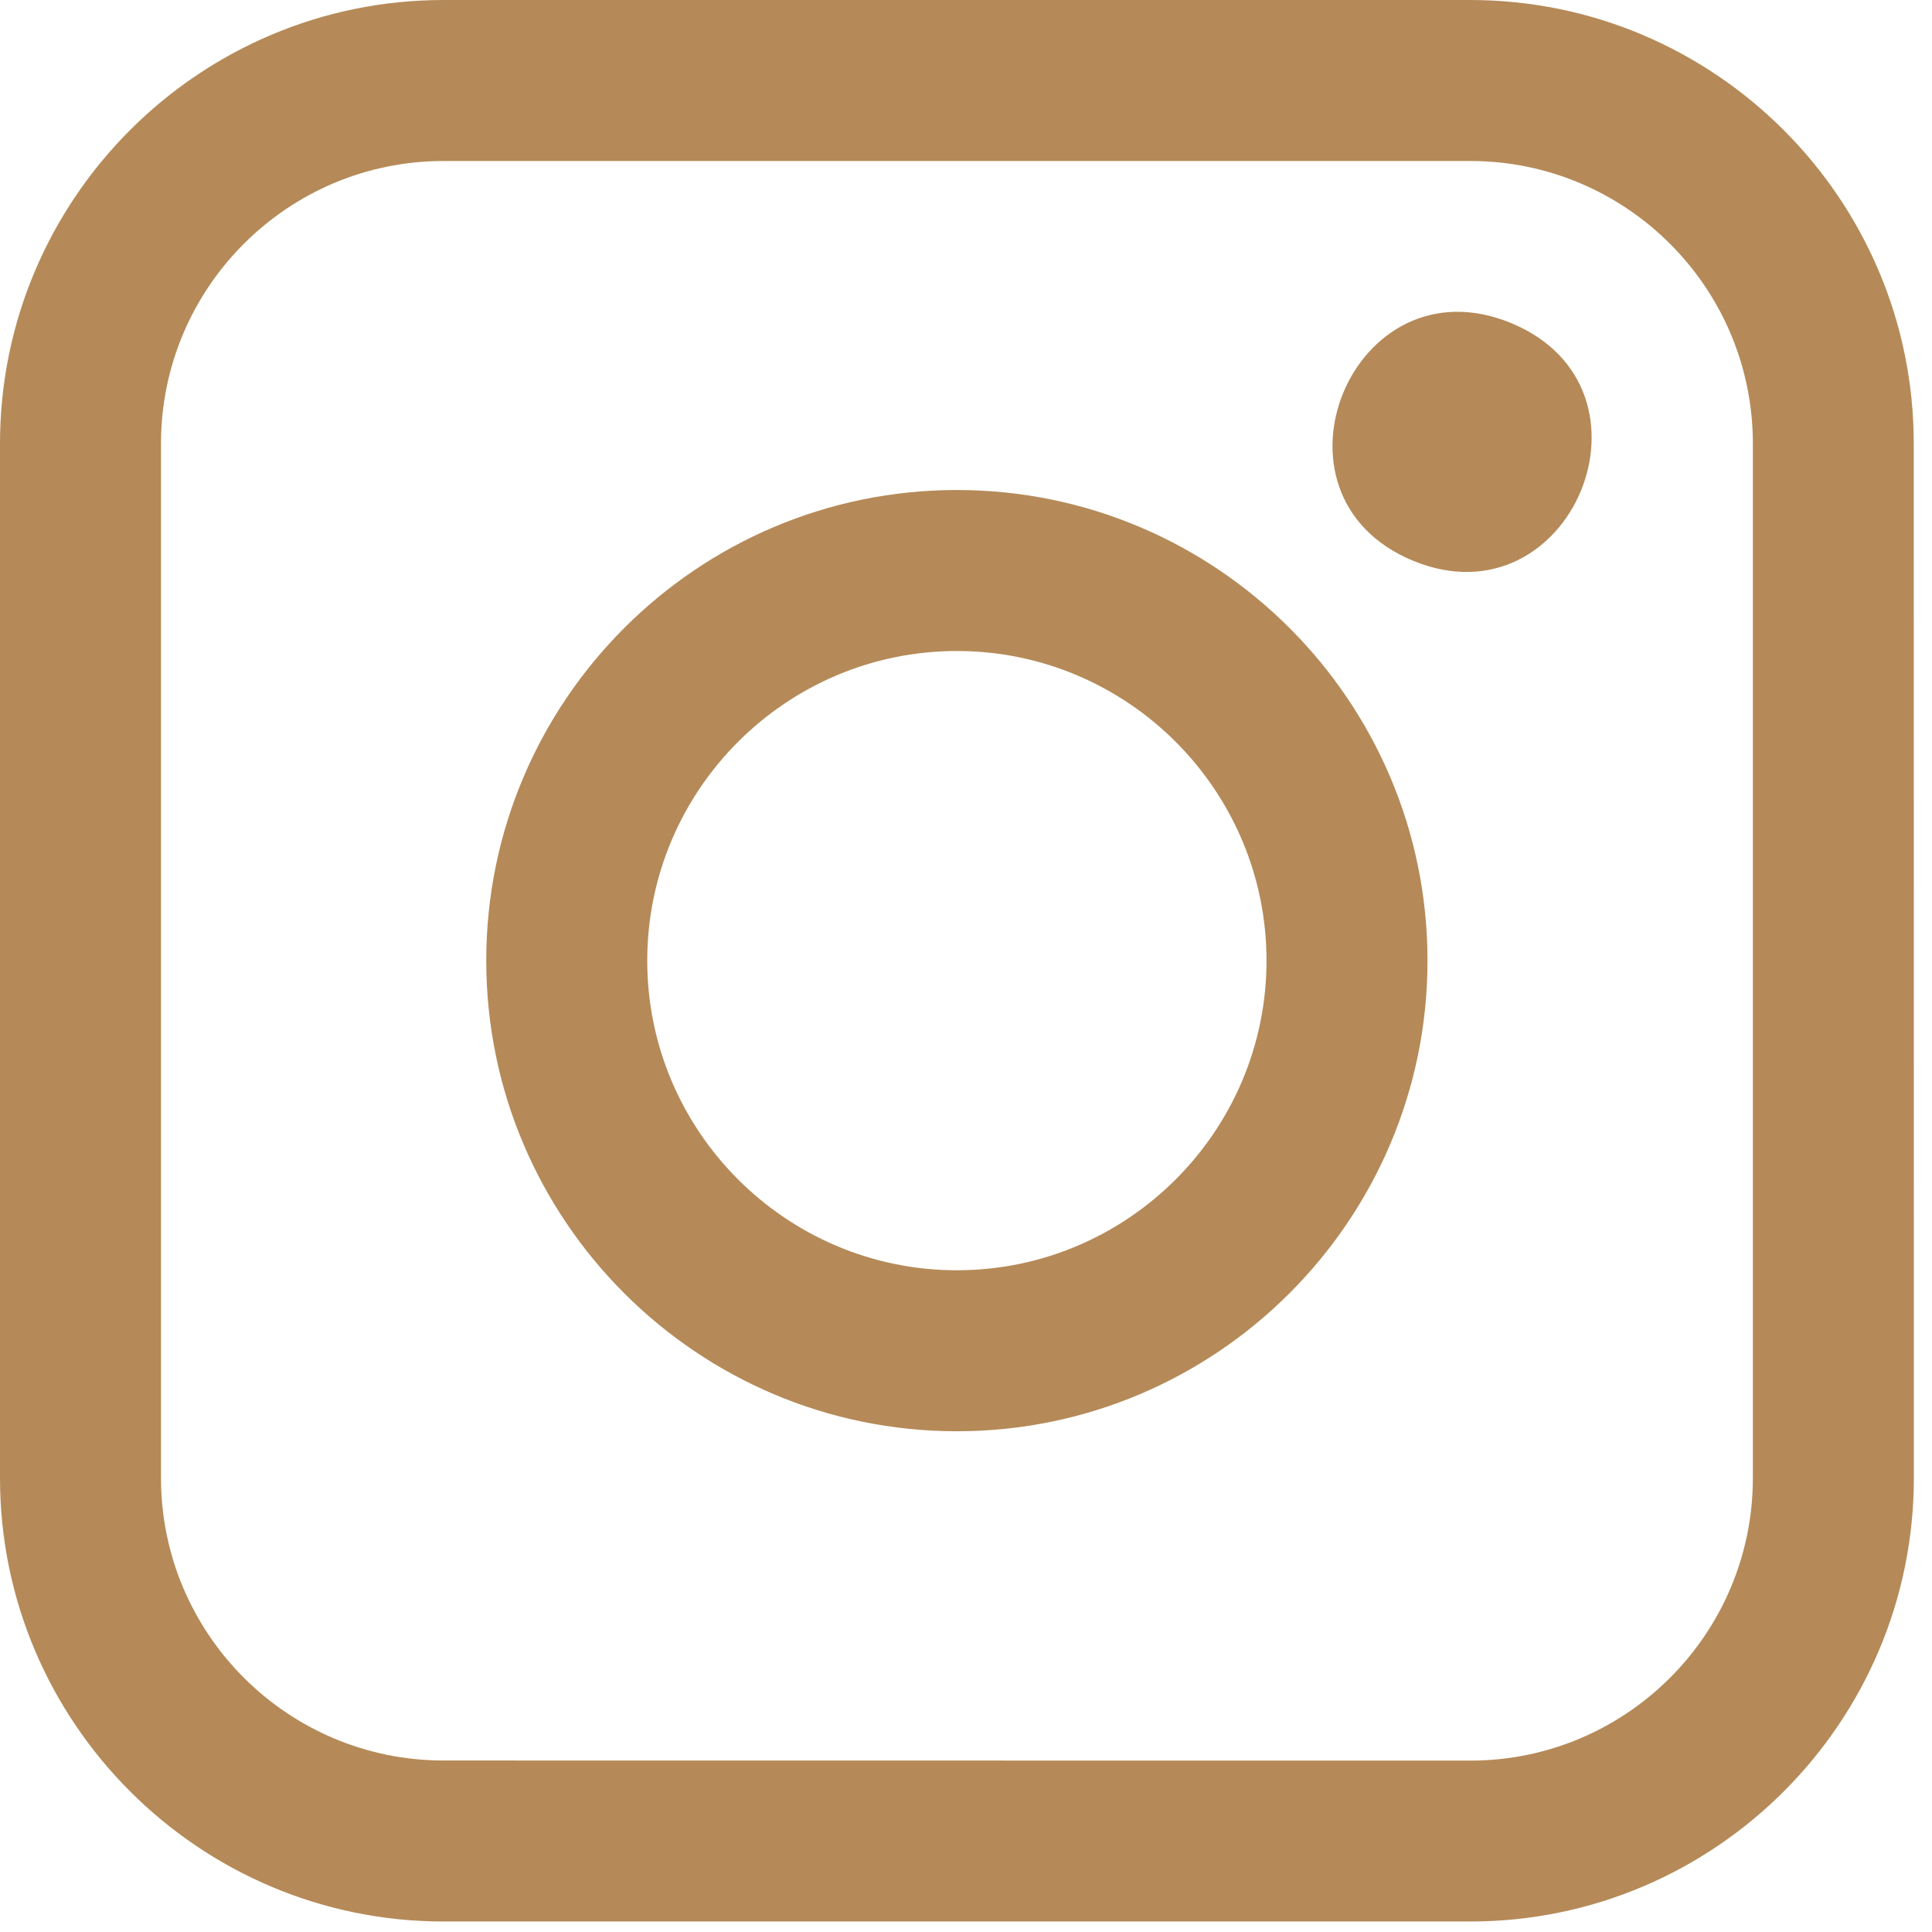
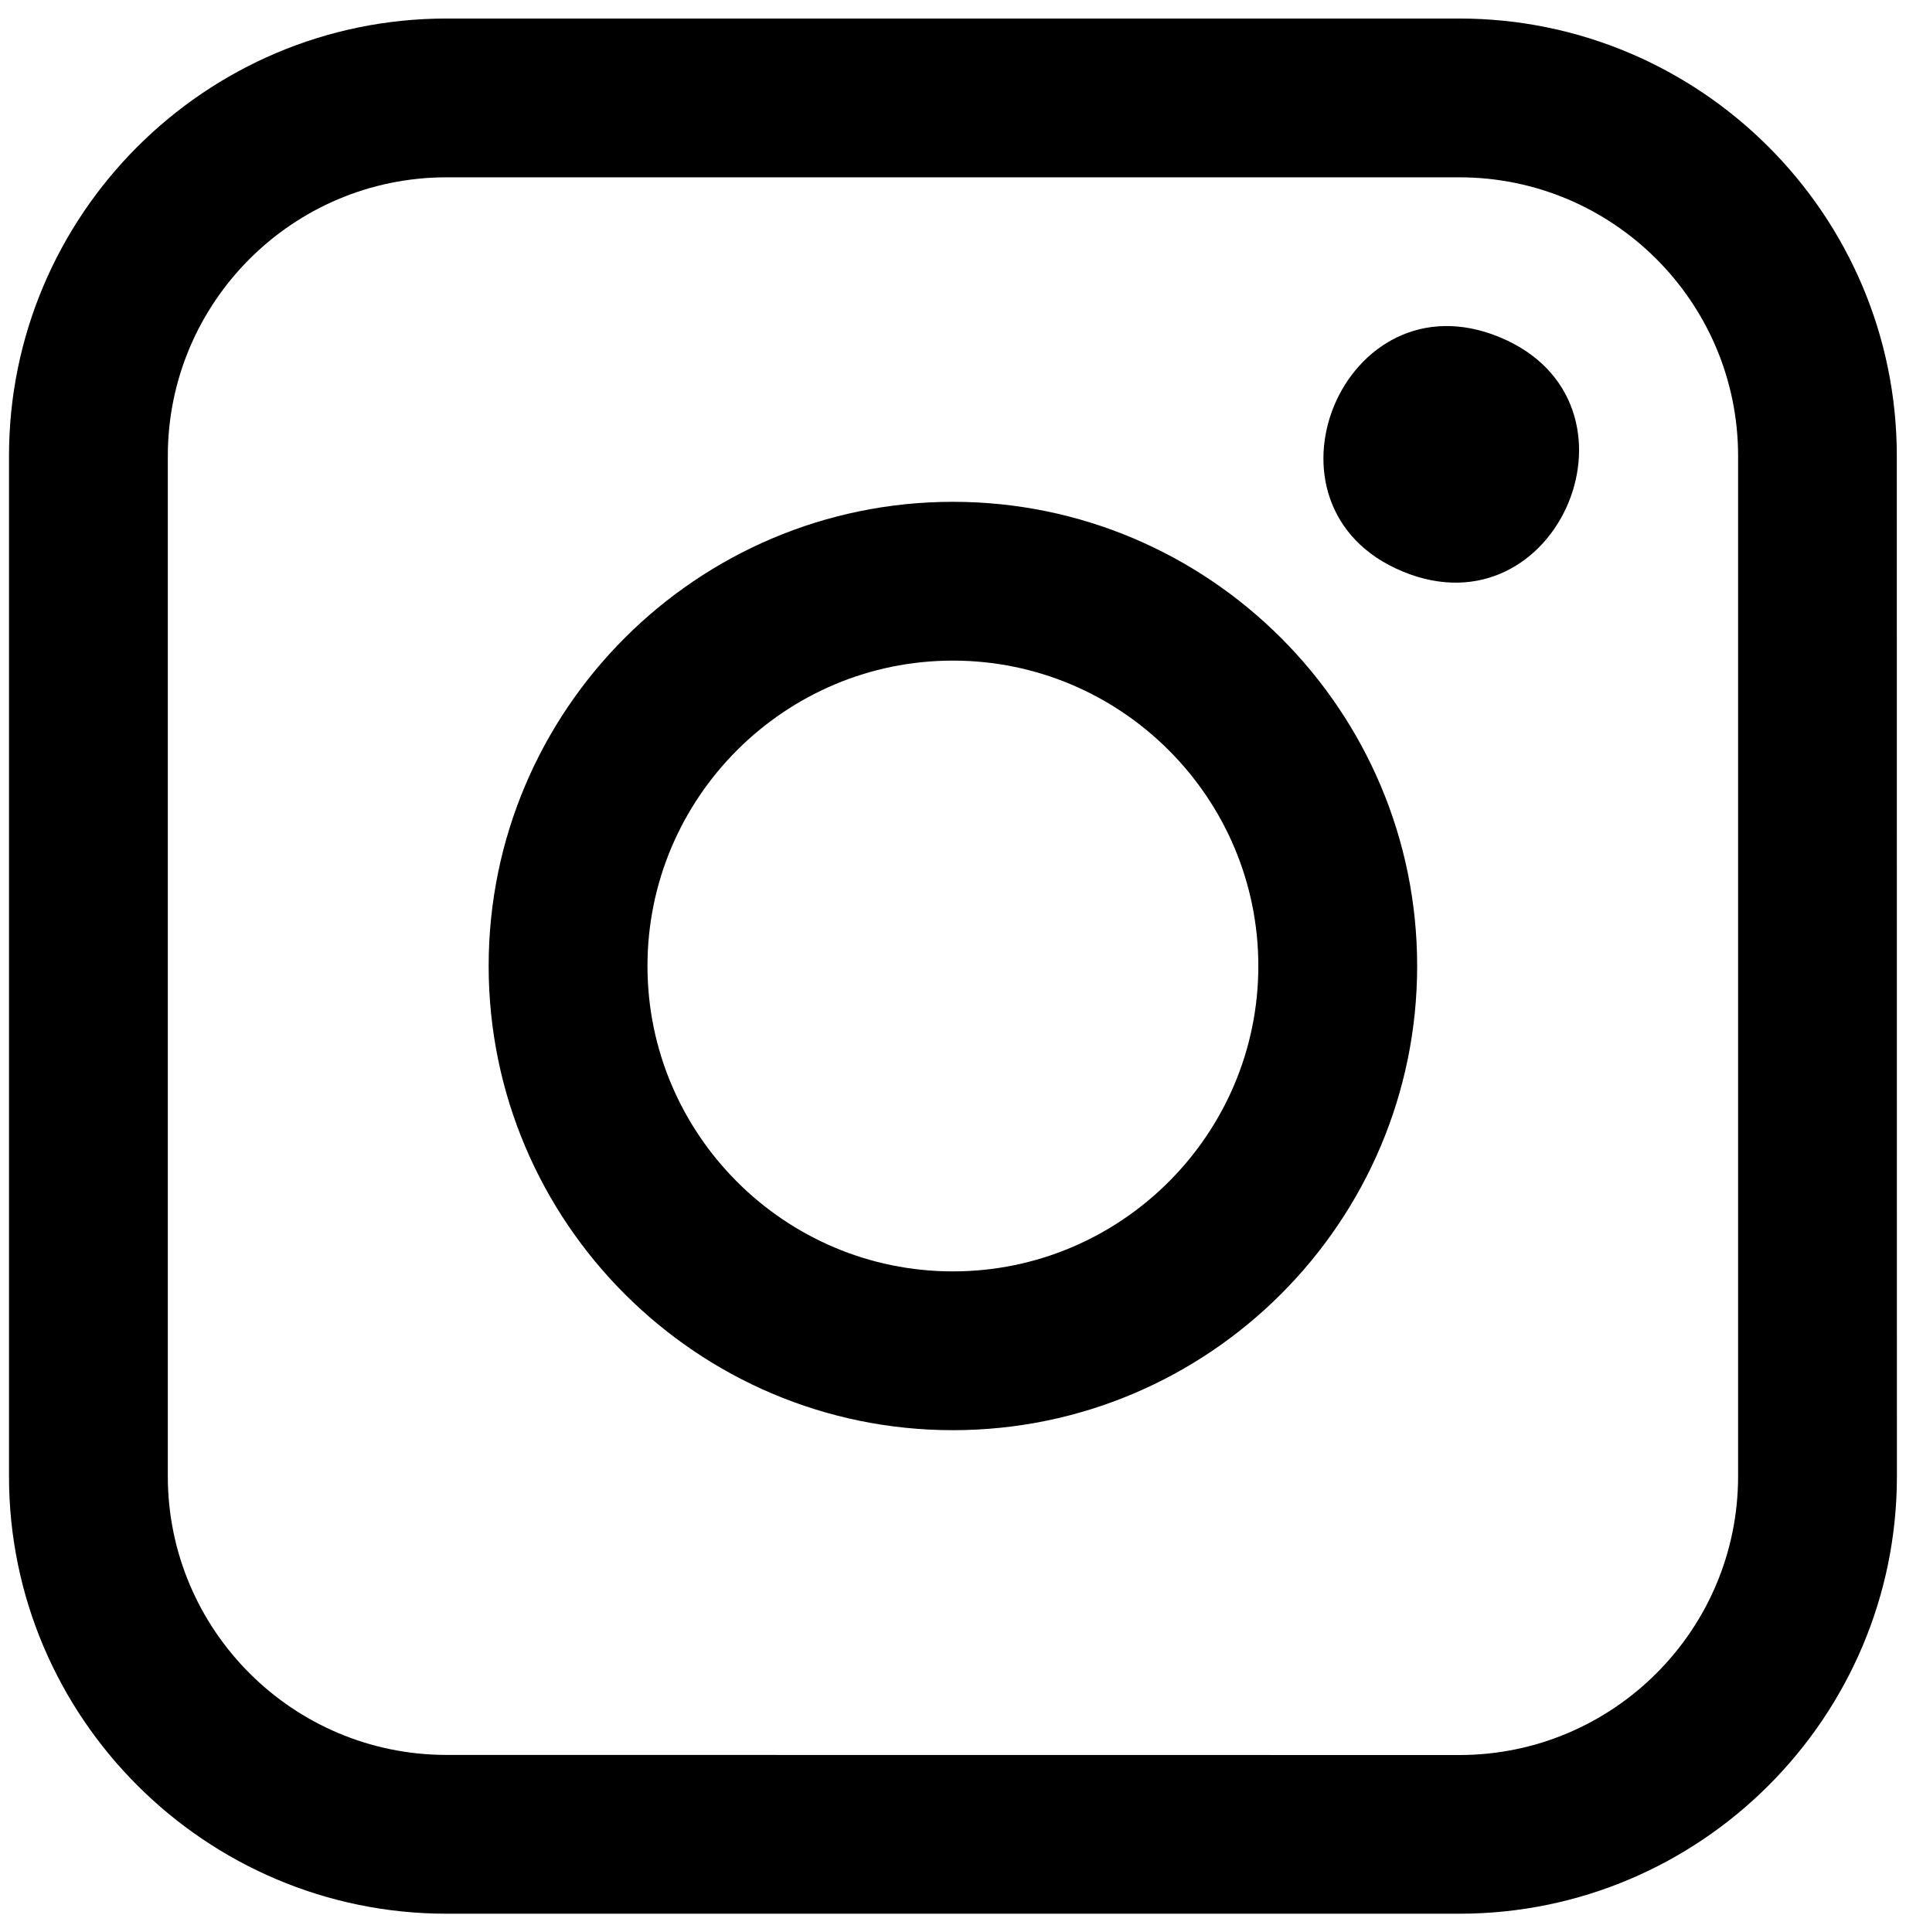
- <svg xmlns="http://www.w3.org/2000/svg" width="72" height="72" viewBox="0 0 72 72" fill="none">
-   <path d="M16.531 71.609H54.793C63.914 71.609 71.324 64.187 71.324 55.078L71.32 16.531C71.32 7.41 63.898 0 54.789 0H16.531C7.41 0 0 7.422 0 16.531V55.082C0 64.191 7.422 71.609 16.531 71.609ZM6 16.531C6 10.722 10.719 6 16.531 6H54.793C60.602 6 65.324 10.719 65.324 16.531V55.082C65.324 60.891 60.605 65.613 54.793 65.613L16.531 65.609C10.722 65.609 6 60.89 6 55.078V16.531Z" fill="#B58A58" />
-   <path d="M35.66 53.339C45.332 53.339 53.199 45.468 53.199 35.8C53.199 26.128 45.332 18.261 35.66 18.261C25.988 18.261 18.121 26.128 18.121 35.8C18.121 45.472 25.988 53.339 35.66 53.339ZM35.66 24.261C42.019 24.261 47.199 29.441 47.199 35.8C47.199 42.159 42.019 47.339 35.66 47.339C29.301 47.339 24.121 42.159 24.121 35.8C24.121 29.441 29.301 24.261 35.66 24.261Z" fill="#B58A58" />
-   <path d="M56.32 12.042C62.222 14.487 58.554 23.335 52.652 20.894C46.754 18.448 50.418 9.597 56.32 12.042Z" fill="#B58A58" />
+ <svg xmlns="http://www.w3.org/2000/svg" width="72" height="73" viewBox="0 0 72 73" fill="none">
+   <path d="M16.871 72.309H55.133C64.254 72.309 71.664 64.887 71.664 55.778L71.66 17.231C71.66 8.11 64.238 0.7 55.129 0.7H16.871C7.75 0.7 0.34 8.122 0.34 17.231V55.782C0.34 64.891 7.762 72.309 16.871 72.309ZM6.34 17.231C6.34 11.422 11.059 6.7 16.871 6.7H55.133C60.942 6.7 65.664 11.419 65.664 17.231V55.782C65.664 61.591 60.945 66.313 55.133 66.313L16.871 66.309C11.062 66.309 6.34 61.59 6.34 55.778V17.231Z" fill="black" />
+   <path d="M36 54.039C45.672 54.039 53.539 46.168 53.539 36.5C53.539 26.828 45.672 18.961 36 18.961C26.328 18.961 18.461 26.828 18.461 36.5C18.461 46.172 26.328 54.039 36 54.039ZM36 24.961C42.359 24.961 47.539 30.141 47.539 36.5C47.539 42.859 42.359 48.039 36 48.039C29.641 48.039 24.461 42.859 24.461 36.5C24.461 30.141 29.641 24.961 36 24.961Z" fill="black" />
+   <path d="M56.66 12.742C62.562 15.187 58.895 24.035 52.992 21.594C47.094 19.148 50.758 10.297 56.66 12.742Z" fill="black" />
</svg>
